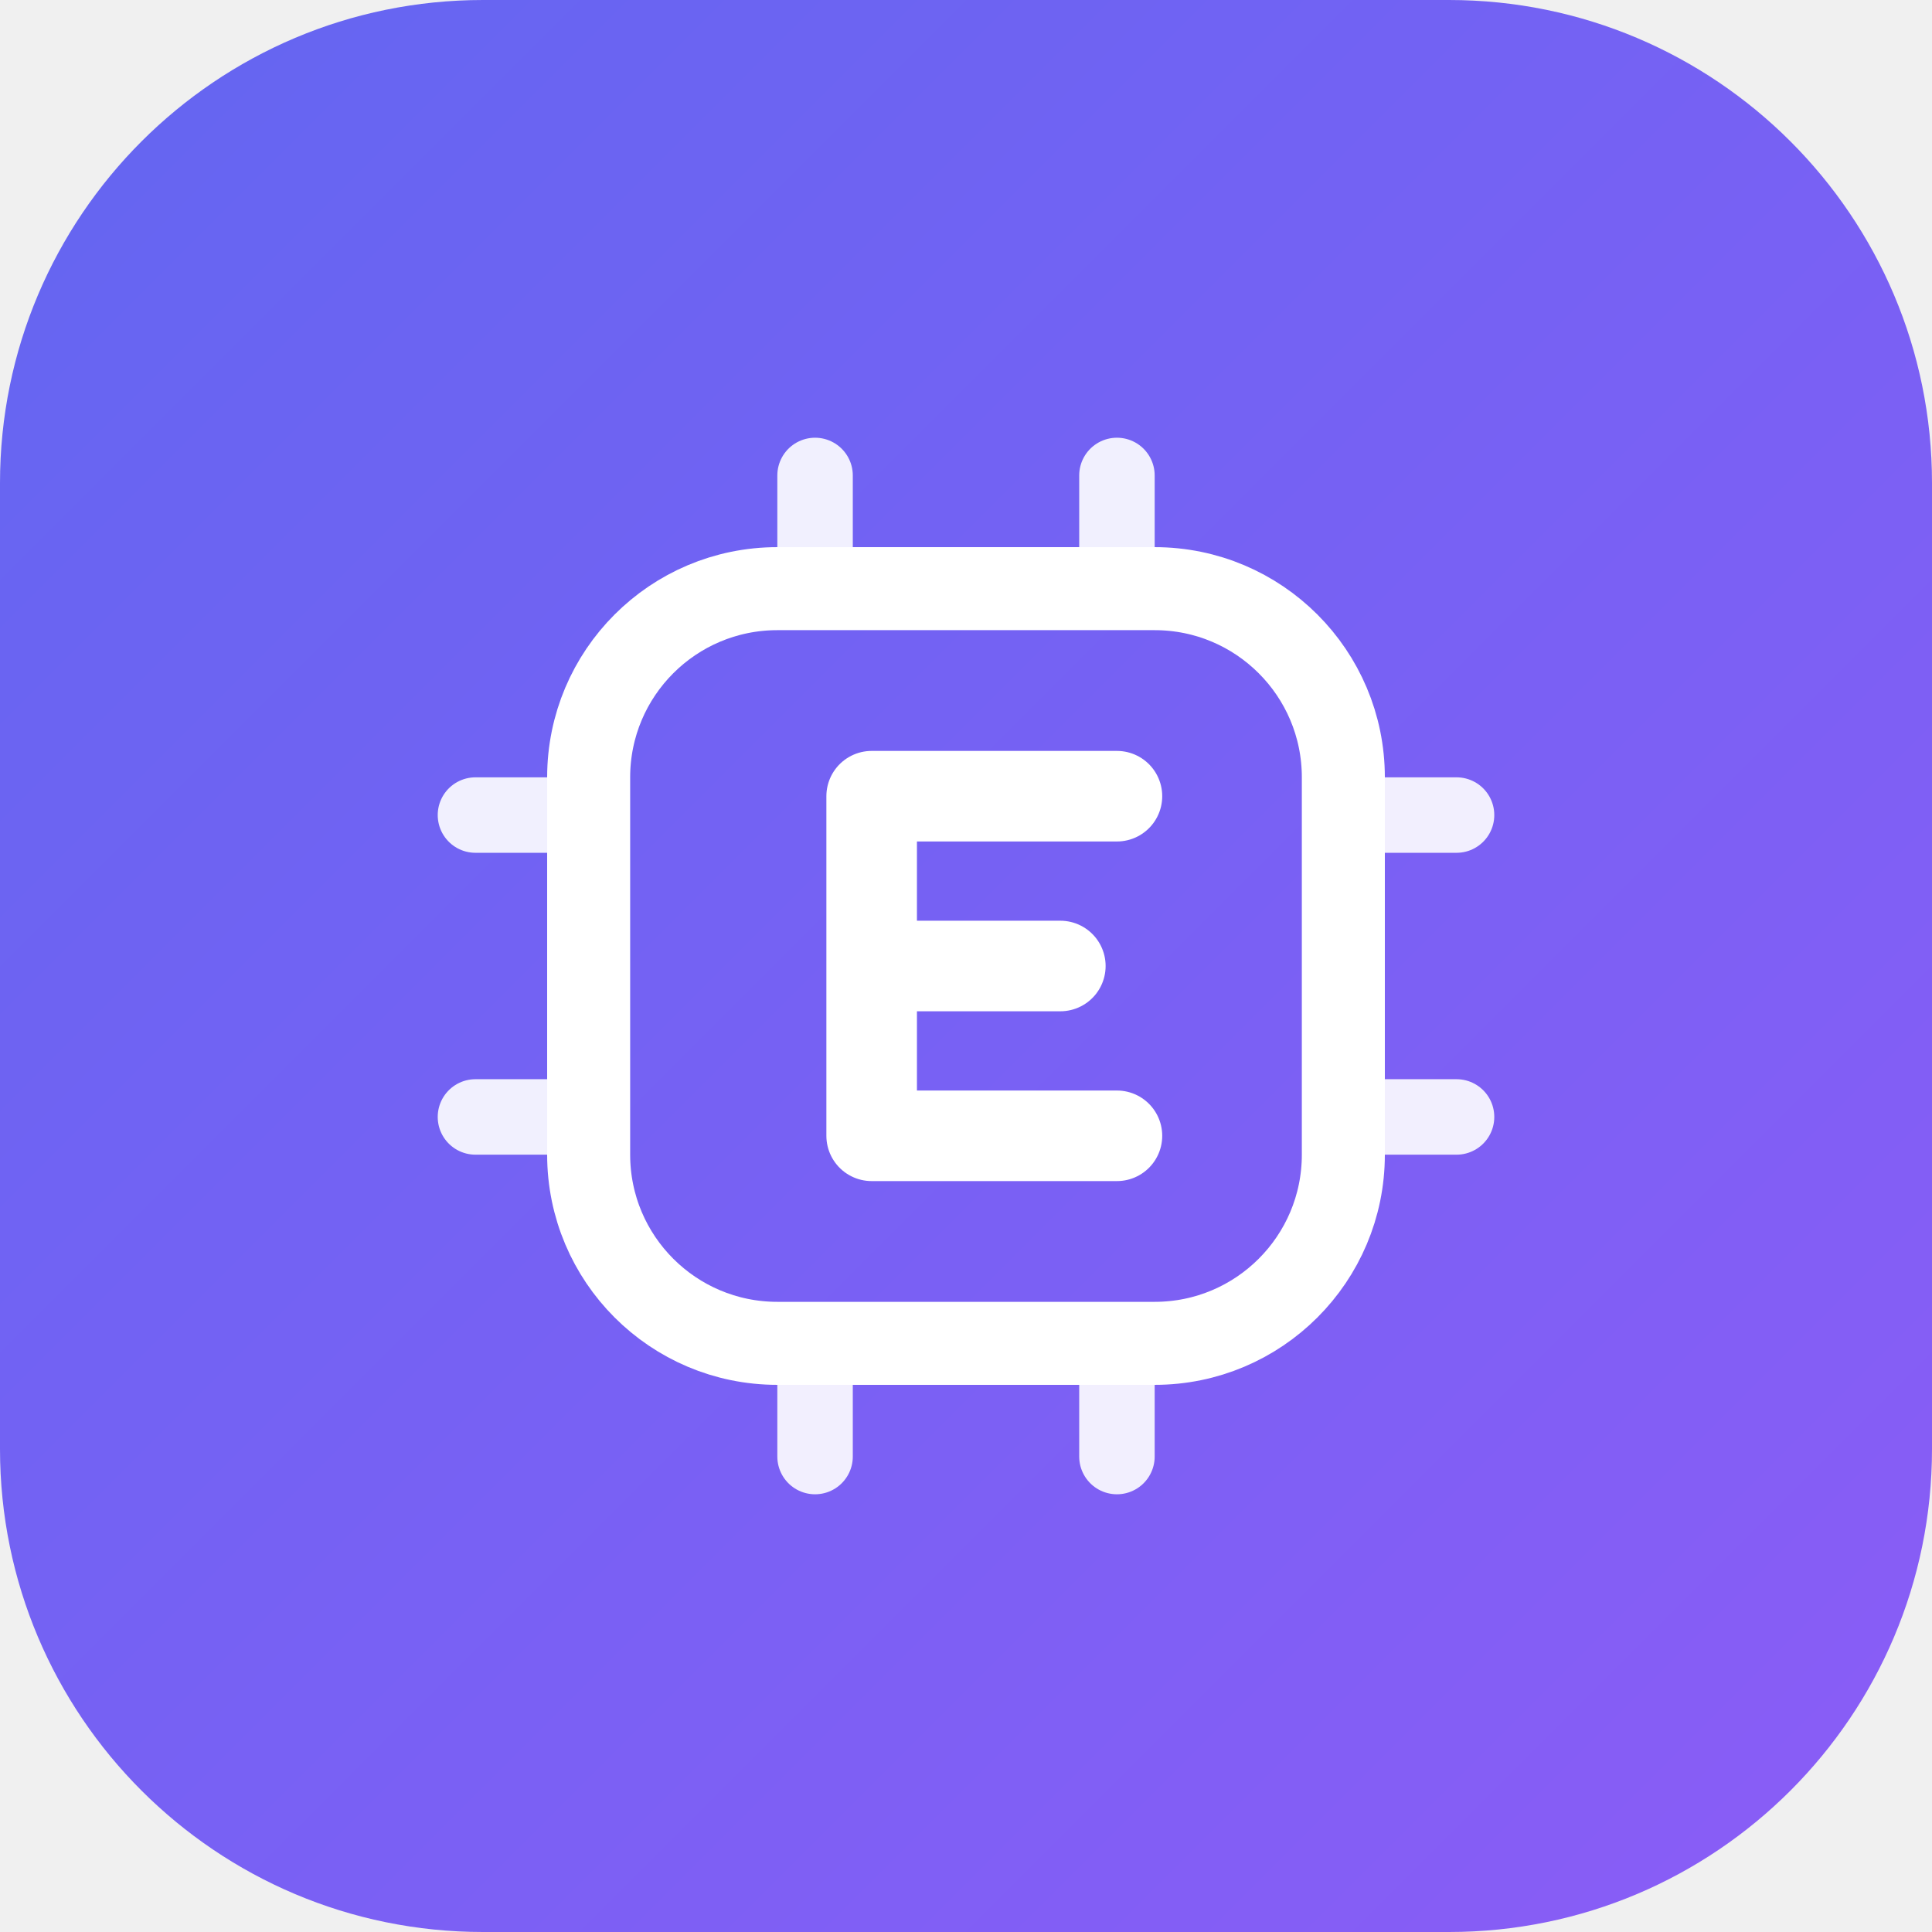
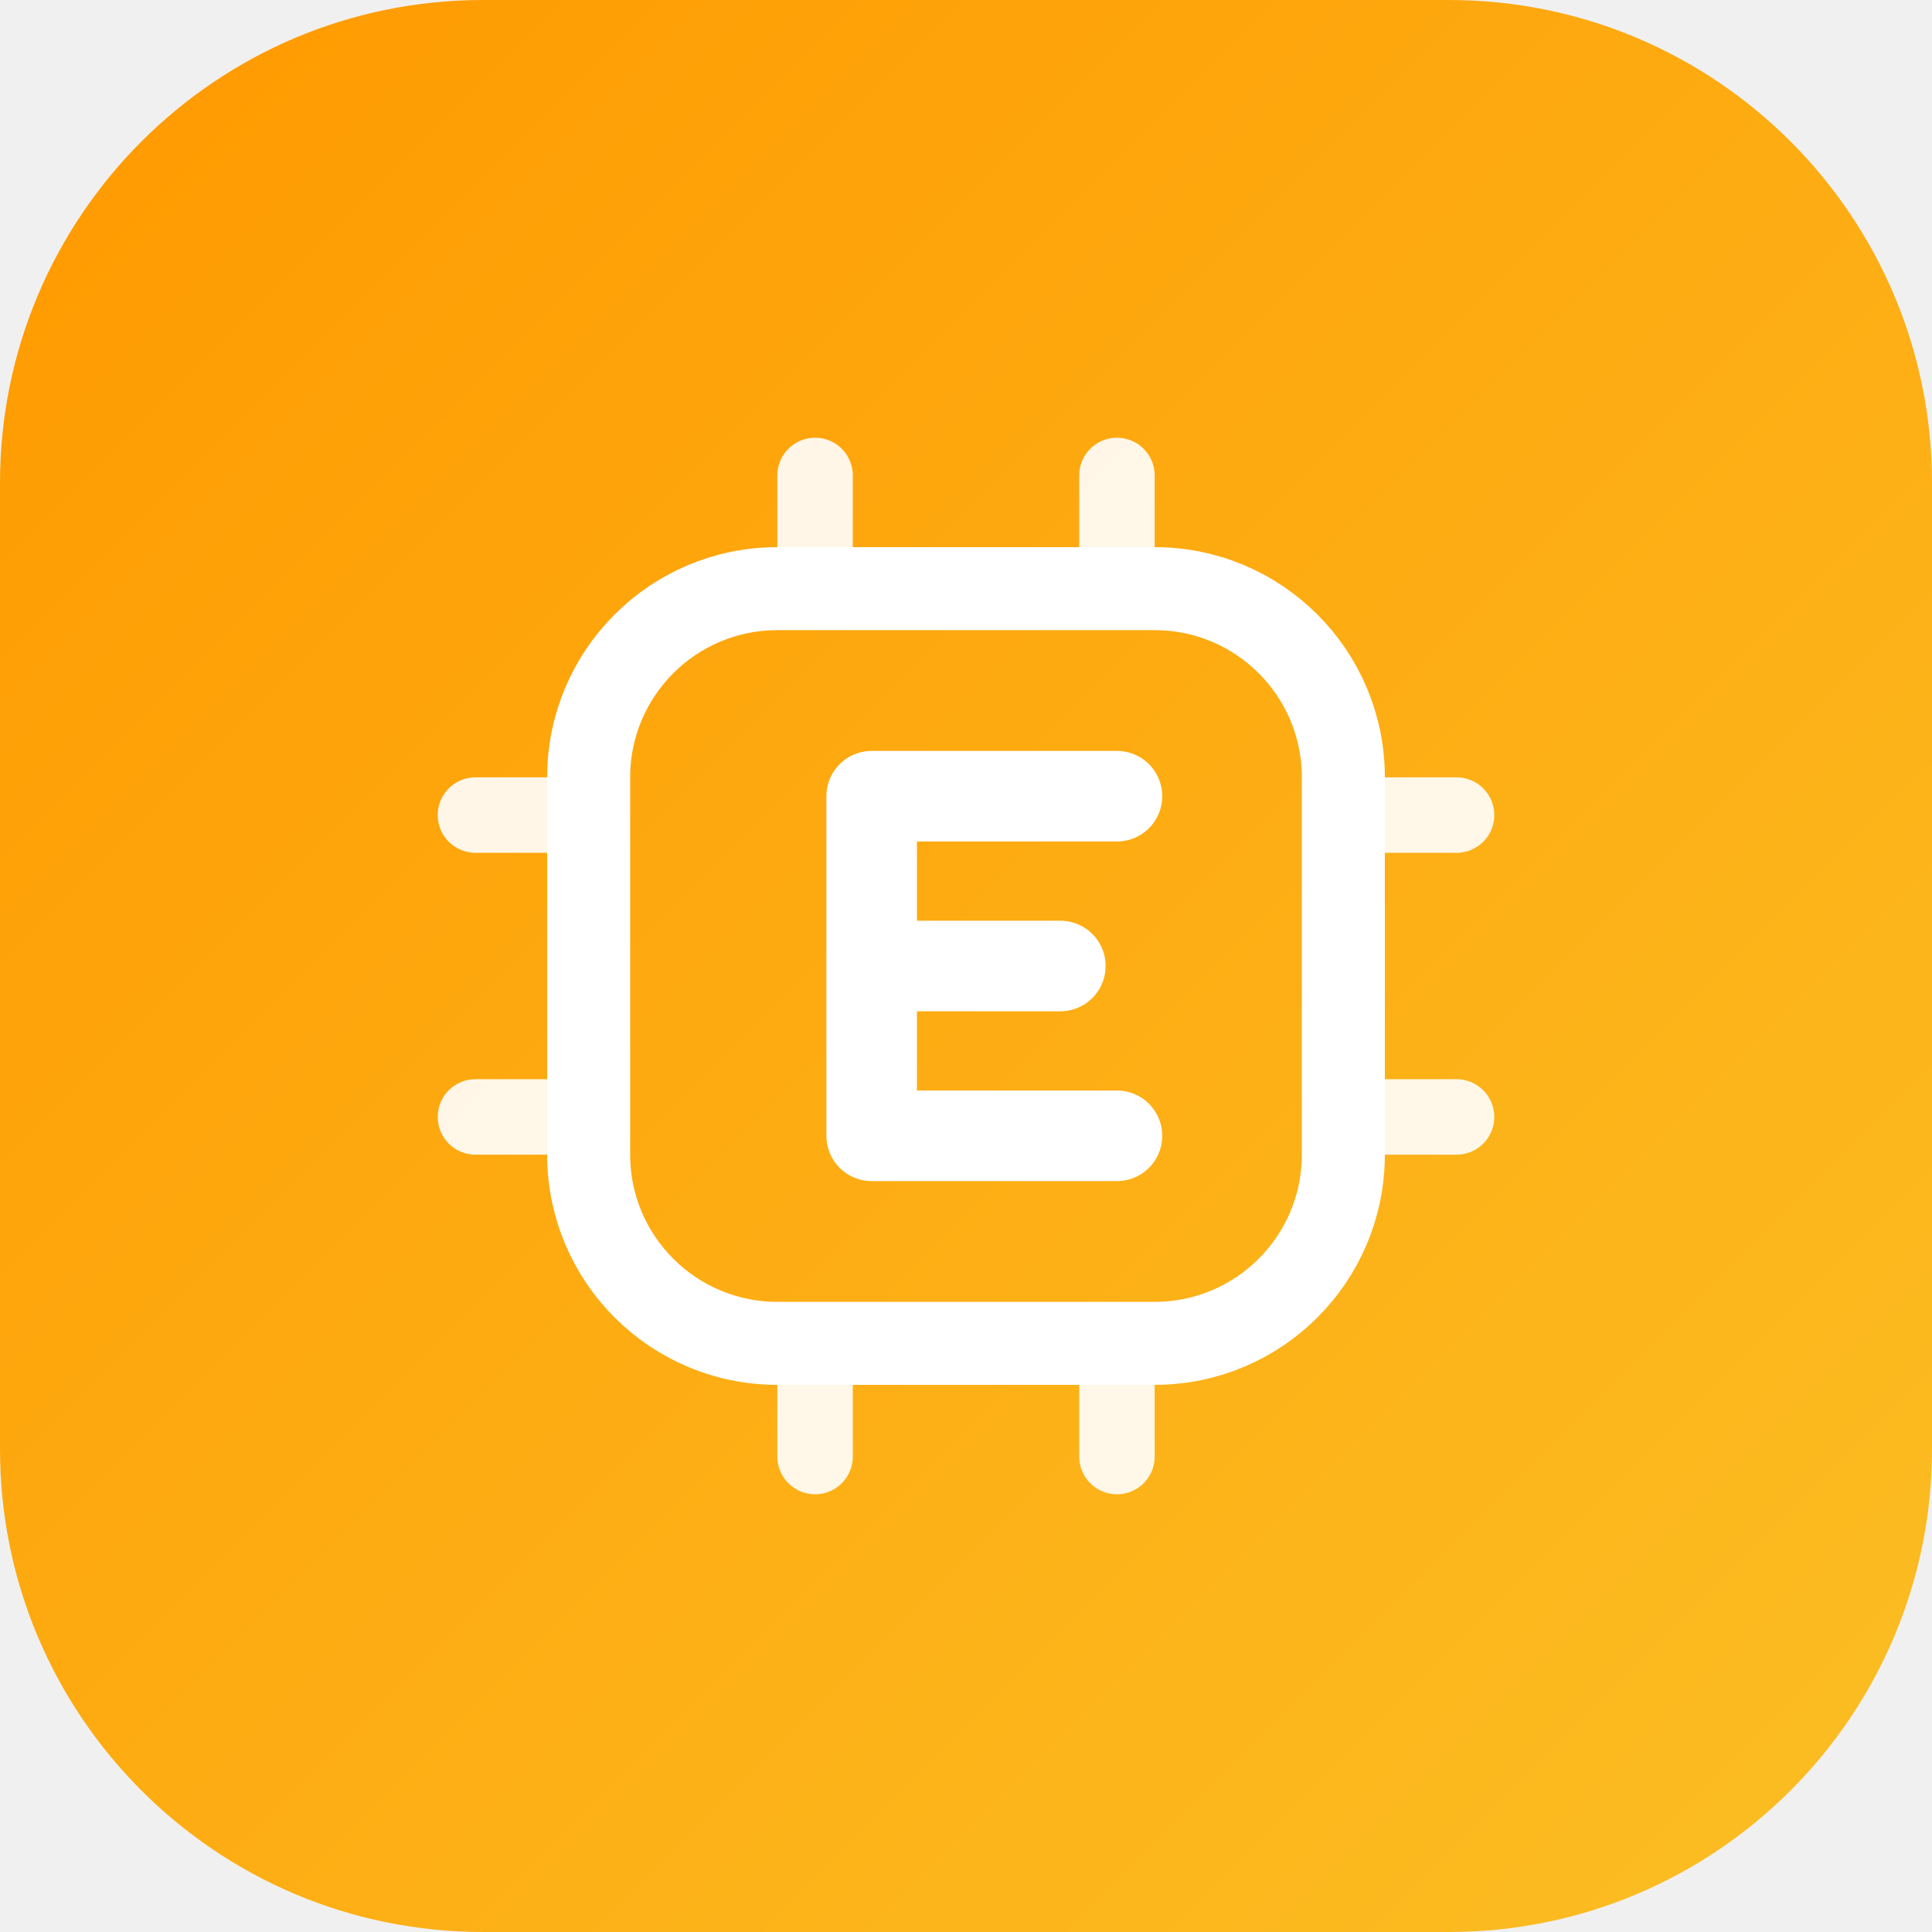
<svg xmlns="http://www.w3.org/2000/svg" width="32" height="32" viewBox="0 0 32 32" fill="none">
  <defs>
    <linearGradient id="g" x1="0" y1="0" x2="32" y2="32" gradientUnits="userSpaceOnUse">
-       <stop stop-color="#6366F1" />
-       <stop offset="1" stop-color="#8B5CF6" />
+       <stop stop-color="#ff9900" />
+       <stop offset="1" stop-color="#fbbf24" />
    </linearGradient>
  </defs>
  <rect width="32" height="32" rx="8" fill="url(#g)" />
  <g transform="translate(6 6) scale(0.625)" stroke="#fff" fill="none">
    <g stroke-width="2" stroke-linecap="round" opacity="0.9">
      <path d="M12 3v3M20 3v3M12 26v3M20 26v3M3 12h3M3 20h3M26 12h3M26 20h3" />
    </g>
    <rect x="6" y="6" width="20" height="20" rx="5" stroke-width="2.2" />
    <path d="M20 11.5h-6.5v9H20M13.5 16h5" stroke-width="2.4" stroke-linecap="round" stroke-linejoin="round" />
  </g>
</svg>
